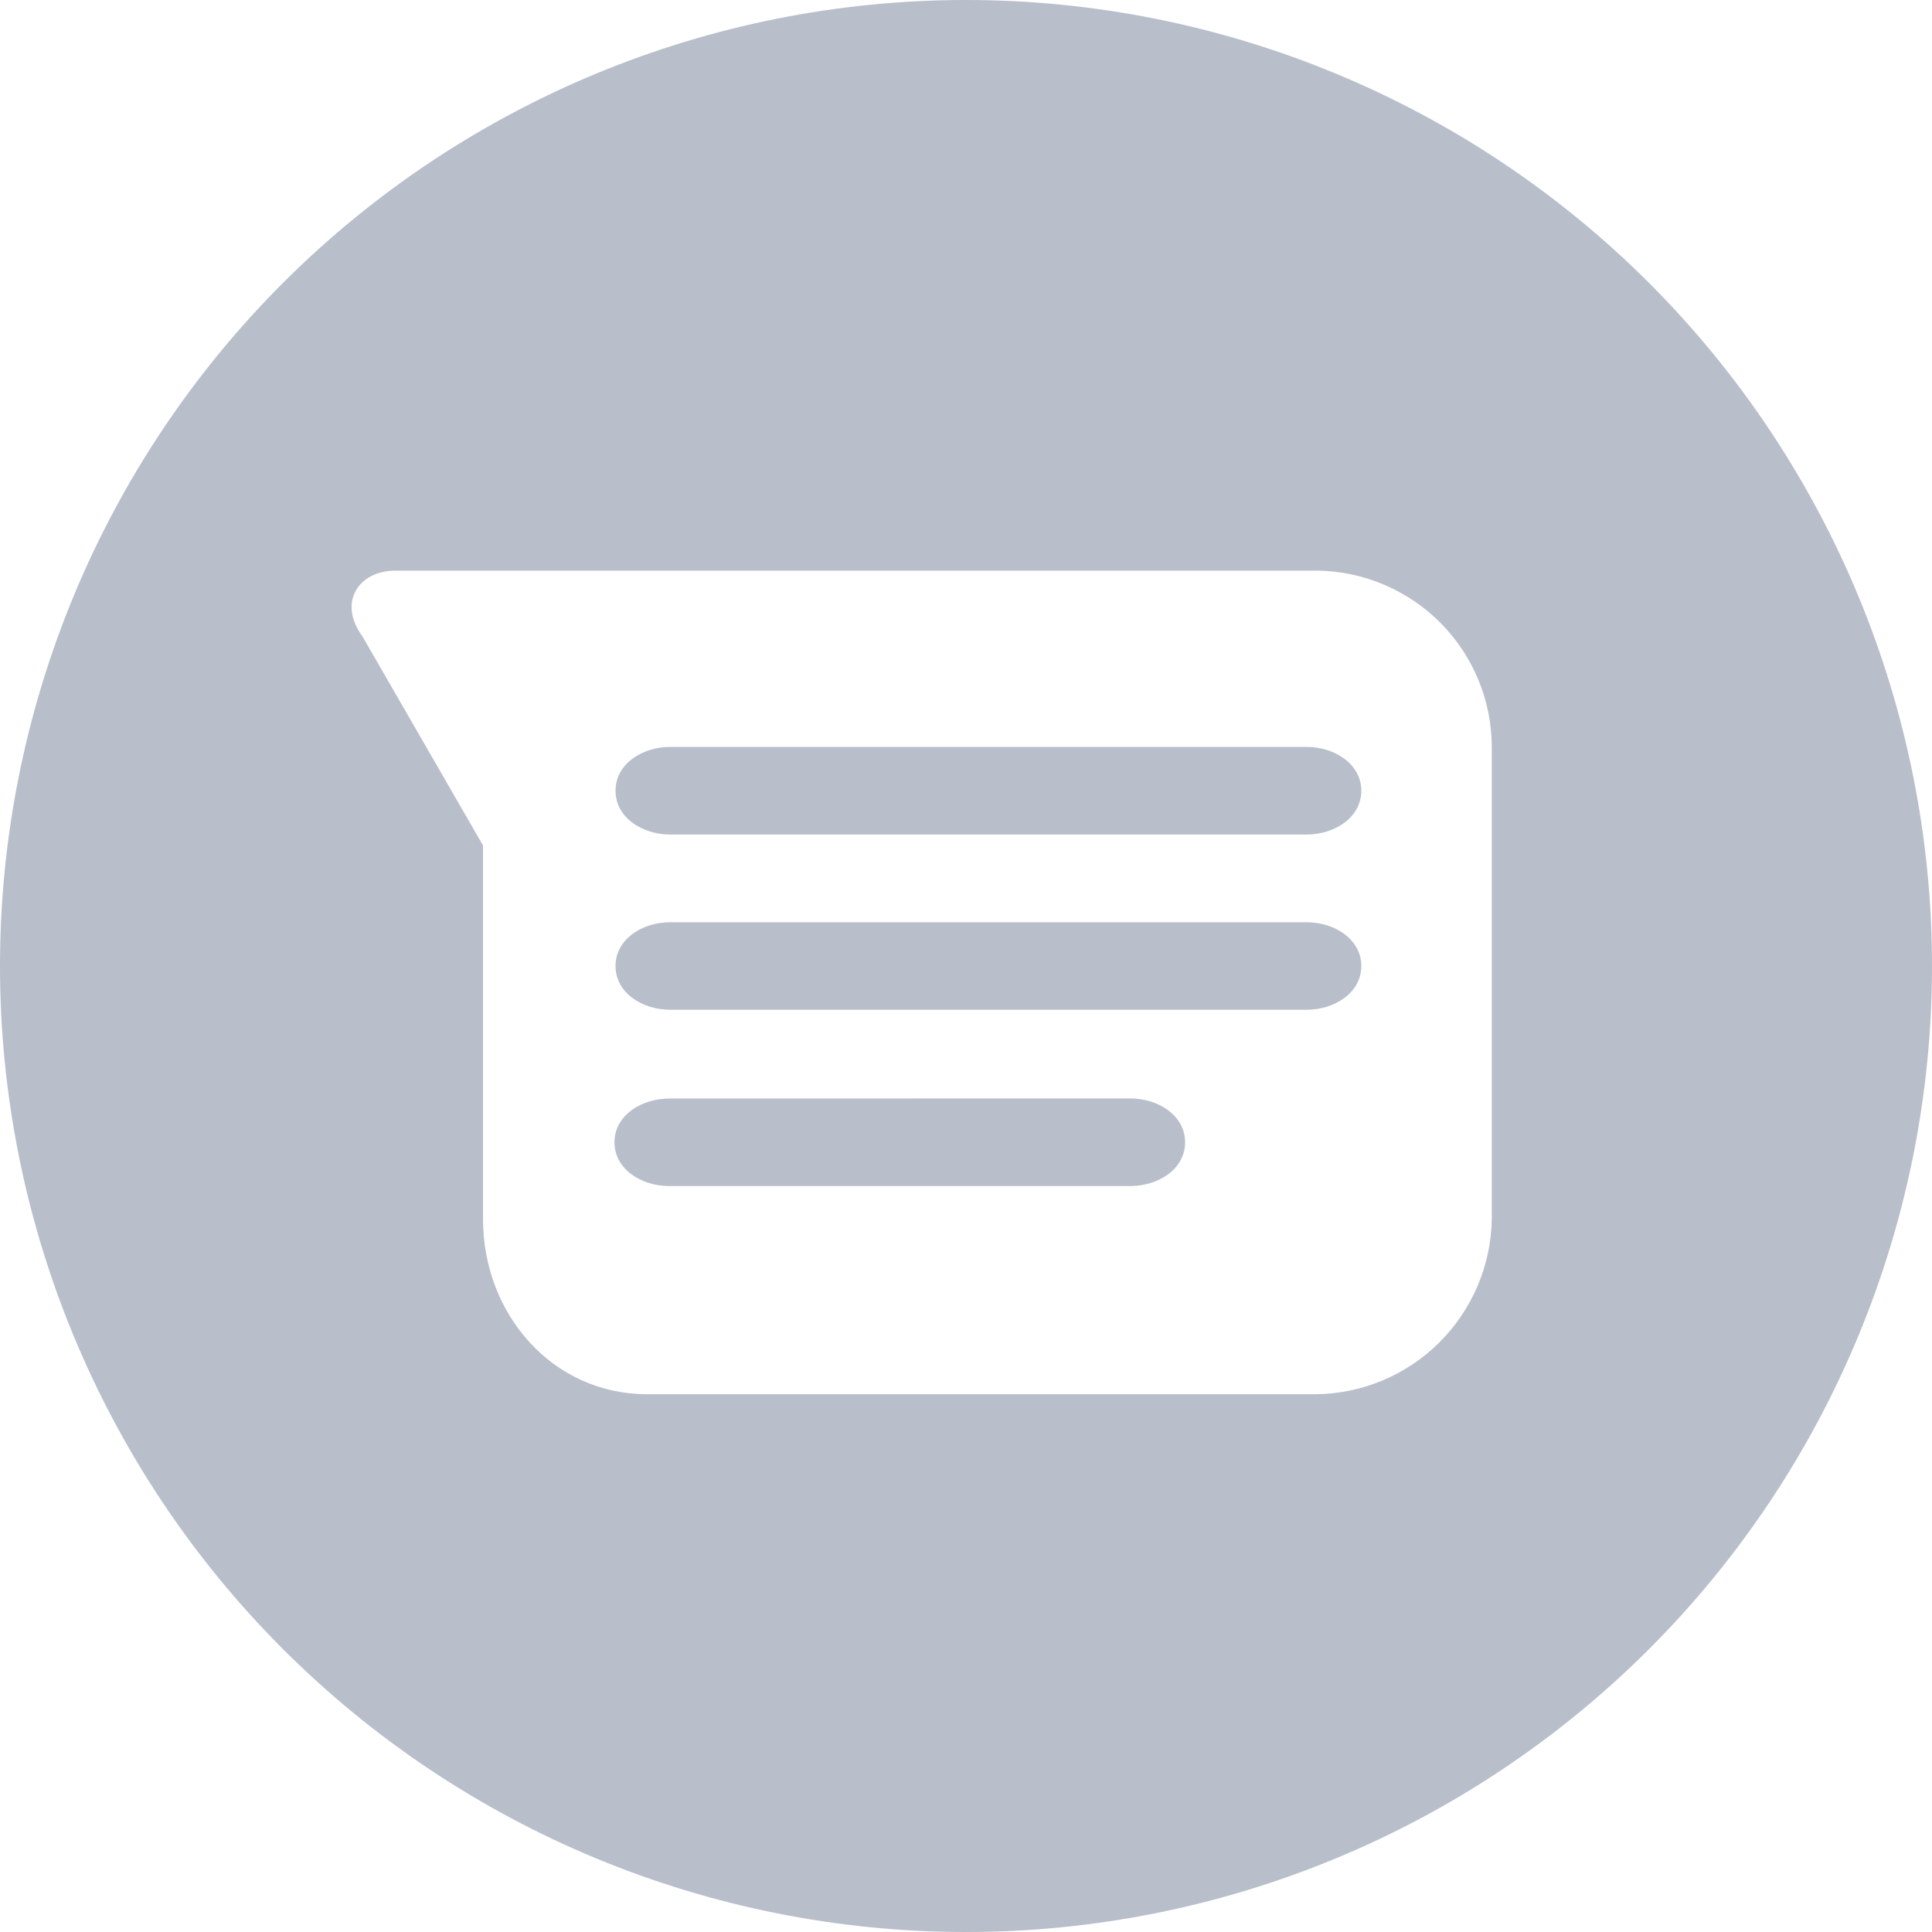
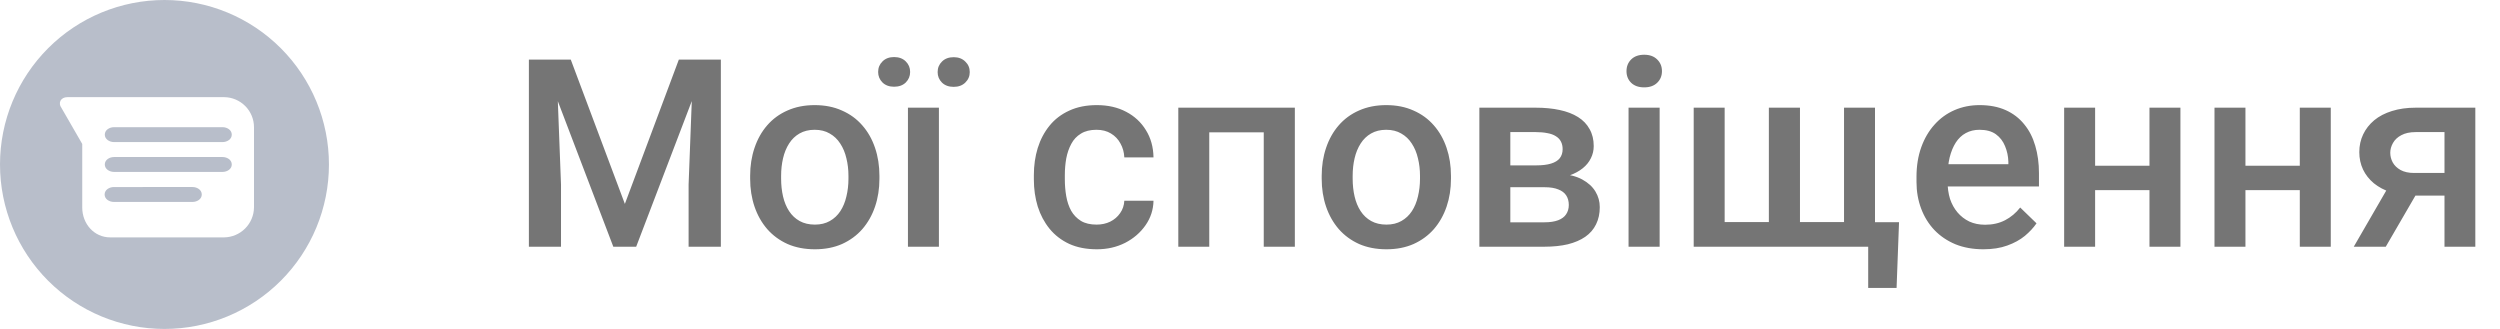
- <svg xmlns="http://www.w3.org/2000/svg" width="20" height="20" viewBox="0 0 20 20" fill="none">
+ <svg xmlns="http://www.w3.org/2000/svg" width="152" height="20" viewBox="0 0 152 20" fill="none">
+   <path d="M32.953 3.625H34.703L37.992 12.398L41.273 3.625H43.023L38.68 15H37.289L32.953 3.625ZM32.156 3.625H33.82L34.109 11.219V15H32.156V3.625ZM42.156 3.625H43.828V15H41.867V11.219L42.156 3.625ZM45.609 10.867V10.688C45.609 10.078 45.698 9.513 45.875 8.992C46.052 8.466 46.307 8.01 46.641 7.625C46.979 7.234 47.391 6.932 47.875 6.719C48.365 6.5 48.917 6.391 49.531 6.391C50.151 6.391 50.703 6.5 51.188 6.719C51.677 6.932 52.091 7.234 52.43 7.625C52.768 8.01 53.026 8.466 53.203 8.992C53.38 9.513 53.469 10.078 53.469 10.688V10.867C53.469 11.477 53.38 12.042 53.203 12.562C53.026 13.083 52.768 13.539 52.43 13.93C52.091 14.315 51.68 14.617 51.195 14.836C50.711 15.05 50.161 15.156 49.547 15.156C48.927 15.156 48.372 15.05 47.883 14.836C47.398 14.617 46.987 14.315 46.648 13.93C46.31 13.539 46.052 13.083 45.875 12.562C45.698 12.042 45.609 11.477 45.609 10.867ZM47.492 10.688V10.867C47.492 11.247 47.531 11.607 47.609 11.945C47.688 12.284 47.81 12.581 47.977 12.836C48.143 13.091 48.357 13.292 48.617 13.438C48.878 13.583 49.188 13.656 49.547 13.656C49.896 13.656 50.198 13.583 50.453 13.438C50.714 13.292 50.927 13.091 51.094 12.836C51.26 12.581 51.383 12.284 51.461 11.945C51.544 11.607 51.586 11.247 51.586 10.867V10.688C51.586 10.312 51.544 9.958 51.461 9.625C51.383 9.286 51.258 8.987 51.086 8.727C50.919 8.466 50.706 8.263 50.445 8.117C50.19 7.966 49.885 7.891 49.531 7.891C49.177 7.891 48.87 7.966 48.609 8.117C48.354 8.263 48.143 8.466 47.977 8.727C47.81 8.987 47.688 9.286 47.609 9.625C47.531 9.958 47.492 10.312 47.492 10.688ZM57.086 6.547V15H55.203V6.547H57.086ZM53.391 4.375C53.391 4.12 53.479 3.906 53.656 3.734C53.833 3.557 54.068 3.469 54.359 3.469C54.656 3.469 54.893 3.557 55.07 3.734C55.247 3.906 55.336 4.12 55.336 4.375C55.336 4.625 55.247 4.839 55.07 5.016C54.893 5.188 54.656 5.273 54.359 5.273C54.068 5.273 53.833 5.188 53.656 5.016C53.479 4.839 53.391 4.625 53.391 4.375ZM57.008 4.383C57.008 4.128 57.096 3.914 57.273 3.742C57.45 3.565 57.688 3.477 57.984 3.477C58.276 3.477 58.51 3.565 58.688 3.742C58.87 3.914 58.961 4.128 58.961 4.383C58.961 4.633 58.87 4.846 58.688 5.023C58.51 5.195 58.276 5.281 57.984 5.281C57.688 5.281 57.45 5.195 57.273 5.023C57.096 4.846 57.008 4.633 57.008 4.383ZM66.672 13.656C66.979 13.656 67.255 13.596 67.5 13.477C67.75 13.352 67.951 13.18 68.102 12.961C68.258 12.742 68.344 12.49 68.359 12.203H70.133C70.122 12.75 69.961 13.247 69.648 13.695C69.336 14.143 68.922 14.5 68.406 14.766C67.891 15.026 67.32 15.156 66.695 15.156C66.049 15.156 65.487 15.047 65.008 14.828C64.529 14.604 64.13 14.297 63.812 13.906C63.495 13.516 63.255 13.065 63.094 12.555C62.938 12.044 62.859 11.497 62.859 10.914V10.641C62.859 10.057 62.938 9.51 63.094 9C63.255 8.484 63.495 8.031 63.812 7.641C64.13 7.25 64.529 6.945 65.008 6.727C65.487 6.503 66.047 6.391 66.688 6.391C67.365 6.391 67.958 6.526 68.469 6.797C68.979 7.062 69.38 7.435 69.672 7.914C69.969 8.388 70.122 8.94 70.133 9.57H68.359C68.344 9.258 68.266 8.977 68.125 8.727C67.99 8.471 67.797 8.268 67.547 8.117C67.302 7.966 67.008 7.891 66.664 7.891C66.284 7.891 65.969 7.969 65.719 8.125C65.469 8.276 65.273 8.484 65.133 8.75C64.992 9.01 64.891 9.305 64.828 9.633C64.771 9.956 64.742 10.292 64.742 10.641V10.914C64.742 11.263 64.771 11.602 64.828 11.93C64.885 12.258 64.984 12.552 65.125 12.812C65.271 13.068 65.469 13.273 65.719 13.43C65.969 13.581 66.287 13.656 66.672 13.656ZM77.25 6.547V8.047H73.078V6.547H77.25ZM73.523 6.547V15H71.641V6.547H73.523ZM78.727 6.547V15H76.836V6.547H78.727ZM80.359 10.867V10.688C80.359 10.078 80.448 9.513 80.625 8.992C80.802 8.466 81.057 8.01 81.391 7.625C81.729 7.234 82.141 6.932 82.625 6.719C83.115 6.5 83.667 6.391 84.281 6.391C84.901 6.391 85.453 6.5 85.938 6.719C86.427 6.932 86.841 7.234 87.18 7.625C87.518 8.01 87.776 8.466 87.953 8.992C88.13 9.513 88.219 10.078 88.219 10.688V10.867C88.219 11.477 88.13 12.042 87.953 12.562C87.776 13.083 87.518 13.539 87.18 13.93C86.841 14.315 86.43 14.617 85.945 14.836C85.461 15.05 84.912 15.156 84.297 15.156C83.677 15.156 83.122 15.05 82.633 14.836C82.148 14.617 81.737 14.315 81.398 13.93C81.06 13.539 80.802 13.083 80.625 12.562C80.448 12.042 80.359 11.477 80.359 10.867ZM82.242 10.688V10.867C82.242 11.247 82.281 11.607 82.359 11.945C82.438 12.284 82.56 12.581 82.727 12.836C82.893 13.091 83.107 13.292 83.367 13.438C83.628 13.583 83.938 13.656 84.297 13.656C84.646 13.656 84.948 13.583 85.203 13.438C85.463 13.292 85.677 13.091 85.844 12.836C86.01 12.581 86.133 12.284 86.211 11.945C86.294 11.607 86.336 11.247 86.336 10.867V10.688C86.336 10.312 86.294 9.958 86.211 9.625C86.133 9.286 86.008 8.987 85.836 8.727C85.669 8.466 85.456 8.263 85.195 8.117C84.94 7.966 84.635 7.891 84.281 7.891C83.927 7.891 83.62 7.966 83.359 8.117C83.104 8.263 82.893 8.466 82.727 8.727C82.56 8.987 82.438 9.286 82.359 9.625C82.281 9.958 82.242 10.312 82.242 10.688ZM93.906 11.383H91.203L91.188 10.055H93.406C93.771 10.055 94.07 10.018 94.305 9.945C94.544 9.872 94.721 9.763 94.836 9.617C94.951 9.466 95.008 9.284 95.008 9.07C95.008 8.893 94.974 8.74 94.906 8.609C94.838 8.474 94.734 8.365 94.594 8.281C94.458 8.193 94.287 8.13 94.078 8.094C93.875 8.052 93.638 8.031 93.367 8.031H91.828V15H89.945V6.547H93.367C93.909 6.547 94.396 6.594 94.828 6.688C95.266 6.781 95.638 6.924 95.945 7.117C96.253 7.31 96.487 7.555 96.648 7.852C96.815 8.143 96.898 8.487 96.898 8.883C96.898 9.143 96.841 9.388 96.727 9.617C96.617 9.846 96.453 10.05 96.234 10.227C96.016 10.404 95.747 10.55 95.43 10.664C95.112 10.773 94.747 10.841 94.336 10.867L93.906 11.383ZM93.906 15H90.656L91.406 13.516H93.906C94.24 13.516 94.516 13.474 94.734 13.391C94.953 13.307 95.115 13.188 95.219 13.031C95.328 12.87 95.383 12.68 95.383 12.461C95.383 12.237 95.331 12.044 95.227 11.883C95.122 11.721 94.961 11.599 94.742 11.516C94.529 11.427 94.25 11.383 93.906 11.383H91.758L91.773 10.055H94.328L94.867 10.57C95.404 10.607 95.849 10.721 96.203 10.914C96.557 11.107 96.823 11.349 97 11.641C97.177 11.932 97.266 12.25 97.266 12.594C97.266 12.99 97.19 13.338 97.039 13.641C96.893 13.943 96.674 14.195 96.383 14.398C96.096 14.596 95.745 14.747 95.328 14.852C94.912 14.95 94.438 15 93.906 15ZM100.906 6.547V15H99.016V6.547H100.906ZM98.891 4.328C98.891 4.042 98.984 3.805 99.172 3.617C99.365 3.424 99.63 3.328 99.969 3.328C100.302 3.328 100.565 3.424 100.758 3.617C100.951 3.805 101.047 4.042 101.047 4.328C101.047 4.609 100.951 4.844 100.758 5.031C100.565 5.219 100.302 5.312 99.969 5.312C99.63 5.312 99.365 5.219 99.172 5.031C98.984 4.844 98.891 4.609 98.891 4.328ZM115.461 13.508L115.312 17.508H113.586V15H112.57V13.508H115.461ZM102.977 6.547H104.859V13.5H107.547V6.547H109.438V13.5H112.117V6.547H114V15H102.977V6.547ZM120.586 15.156C119.961 15.156 119.396 15.055 118.891 14.852C118.391 14.643 117.964 14.354 117.609 13.984C117.26 13.615 116.992 13.18 116.805 12.68C116.617 12.18 116.523 11.641 116.523 11.062V10.75C116.523 10.088 116.62 9.49 116.812 8.953C117.005 8.417 117.273 7.958 117.617 7.578C117.961 7.193 118.367 6.898 118.836 6.695C119.305 6.492 119.812 6.391 120.359 6.391C120.964 6.391 121.492 6.492 121.945 6.695C122.398 6.898 122.773 7.185 123.07 7.555C123.372 7.919 123.596 8.354 123.742 8.859C123.893 9.365 123.969 9.922 123.969 10.531V11.336H117.438V9.984H122.109V9.836C122.099 9.497 122.031 9.18 121.906 8.883C121.786 8.586 121.602 8.346 121.352 8.164C121.102 7.982 120.768 7.891 120.352 7.891C120.039 7.891 119.76 7.958 119.516 8.094C119.276 8.224 119.076 8.414 118.914 8.664C118.753 8.914 118.628 9.216 118.539 9.57C118.456 9.919 118.414 10.312 118.414 10.75V11.062C118.414 11.432 118.464 11.776 118.562 12.094C118.667 12.406 118.818 12.68 119.016 12.914C119.214 13.148 119.453 13.333 119.734 13.469C120.016 13.599 120.336 13.664 120.695 13.664C121.148 13.664 121.552 13.573 121.906 13.391C122.26 13.208 122.568 12.95 122.828 12.617L123.82 13.578C123.638 13.844 123.401 14.099 123.109 14.344C122.818 14.583 122.461 14.779 122.039 14.93C121.622 15.081 121.138 15.156 120.586 15.156ZM131.211 10.078V11.562H126.836V10.078H131.211ZM127.383 6.547V15H125.5V6.547H127.383ZM132.57 6.547V15H130.688V6.547H132.57ZM140.352 10.078V11.562H135.977V10.078H140.352ZM136.523 6.547V15H134.641V6.547H136.523ZM141.711 6.547V15H139.828V6.547H141.711ZM145.5 10.867H147.453L145.055 15H143.109L145.5 10.867ZM146.875 6.547H150.5V15H148.625V8.031H146.875C146.521 8.031 146.229 8.094 146 8.219C145.771 8.339 145.602 8.497 145.492 8.695C145.383 8.888 145.328 9.086 145.328 9.289C145.328 9.492 145.378 9.688 145.477 9.875C145.581 10.062 145.74 10.216 145.953 10.336C146.172 10.456 146.445 10.516 146.773 10.516H149.258V11.891H146.773C146.253 11.891 145.786 11.825 145.375 11.695C144.964 11.56 144.615 11.375 144.328 11.141C144.042 10.901 143.823 10.622 143.672 10.305C143.521 9.982 143.445 9.63 143.445 9.25C143.445 8.859 143.523 8.5 143.68 8.172C143.836 7.844 144.06 7.557 144.352 7.312C144.648 7.068 145.008 6.88 145.43 6.75C145.857 6.615 146.339 6.547 146.875 6.547Z" fill="#757575" />
  <path d="M10 0C7.348 0 4.804 1.054 2.929 2.929C1.054 4.804 0 7.348 0 10C0 12.652 1.054 15.196 2.929 17.071C4.804 18.946 7.348 20 10 20C12.652 20 15.196 18.946 17.071 17.071C18.946 15.196 20 12.652 20 10C20 7.348 18.946 4.804 17.071 2.929C15.196 1.054 12.652 0 10 0V0ZM4.093 5.907H13.639C14.119 5.914 14.577 6.11 14.915 6.451C15.252 6.792 15.442 7.253 15.443 7.732V12.618C15.436 13.097 15.242 13.554 14.904 13.893C14.565 14.232 14.108 14.426 13.629 14.433H6.7C5.722 14.433 5 13.608 5 12.618V8.752L3.752 6.588C3.494 6.237 3.711 5.907 4.093 5.907ZM6.938 7.732C6.649 7.732 6.372 7.907 6.372 8.186C6.372 8.464 6.649 8.639 6.938 8.639H13.526C13.814 8.639 14.092 8.464 14.092 8.186C14.092 7.907 13.814 7.732 13.526 7.732L6.938 7.732ZM6.938 9.547C6.649 9.547 6.372 9.722 6.372 10C6.372 10.278 6.649 10.453 6.938 10.453H13.526C13.814 10.453 14.092 10.278 14.092 10C14.092 9.722 13.814 9.547 13.526 9.547H6.938ZM6.928 11.372C6.639 11.372 6.361 11.547 6.361 11.825C6.361 12.103 6.639 12.278 6.928 12.278H11.701C11.99 12.278 12.268 12.103 12.268 11.825C12.268 11.547 11.99 11.371 11.701 11.371L6.928 11.372Z" fill="#B8BECA" />
</svg>
